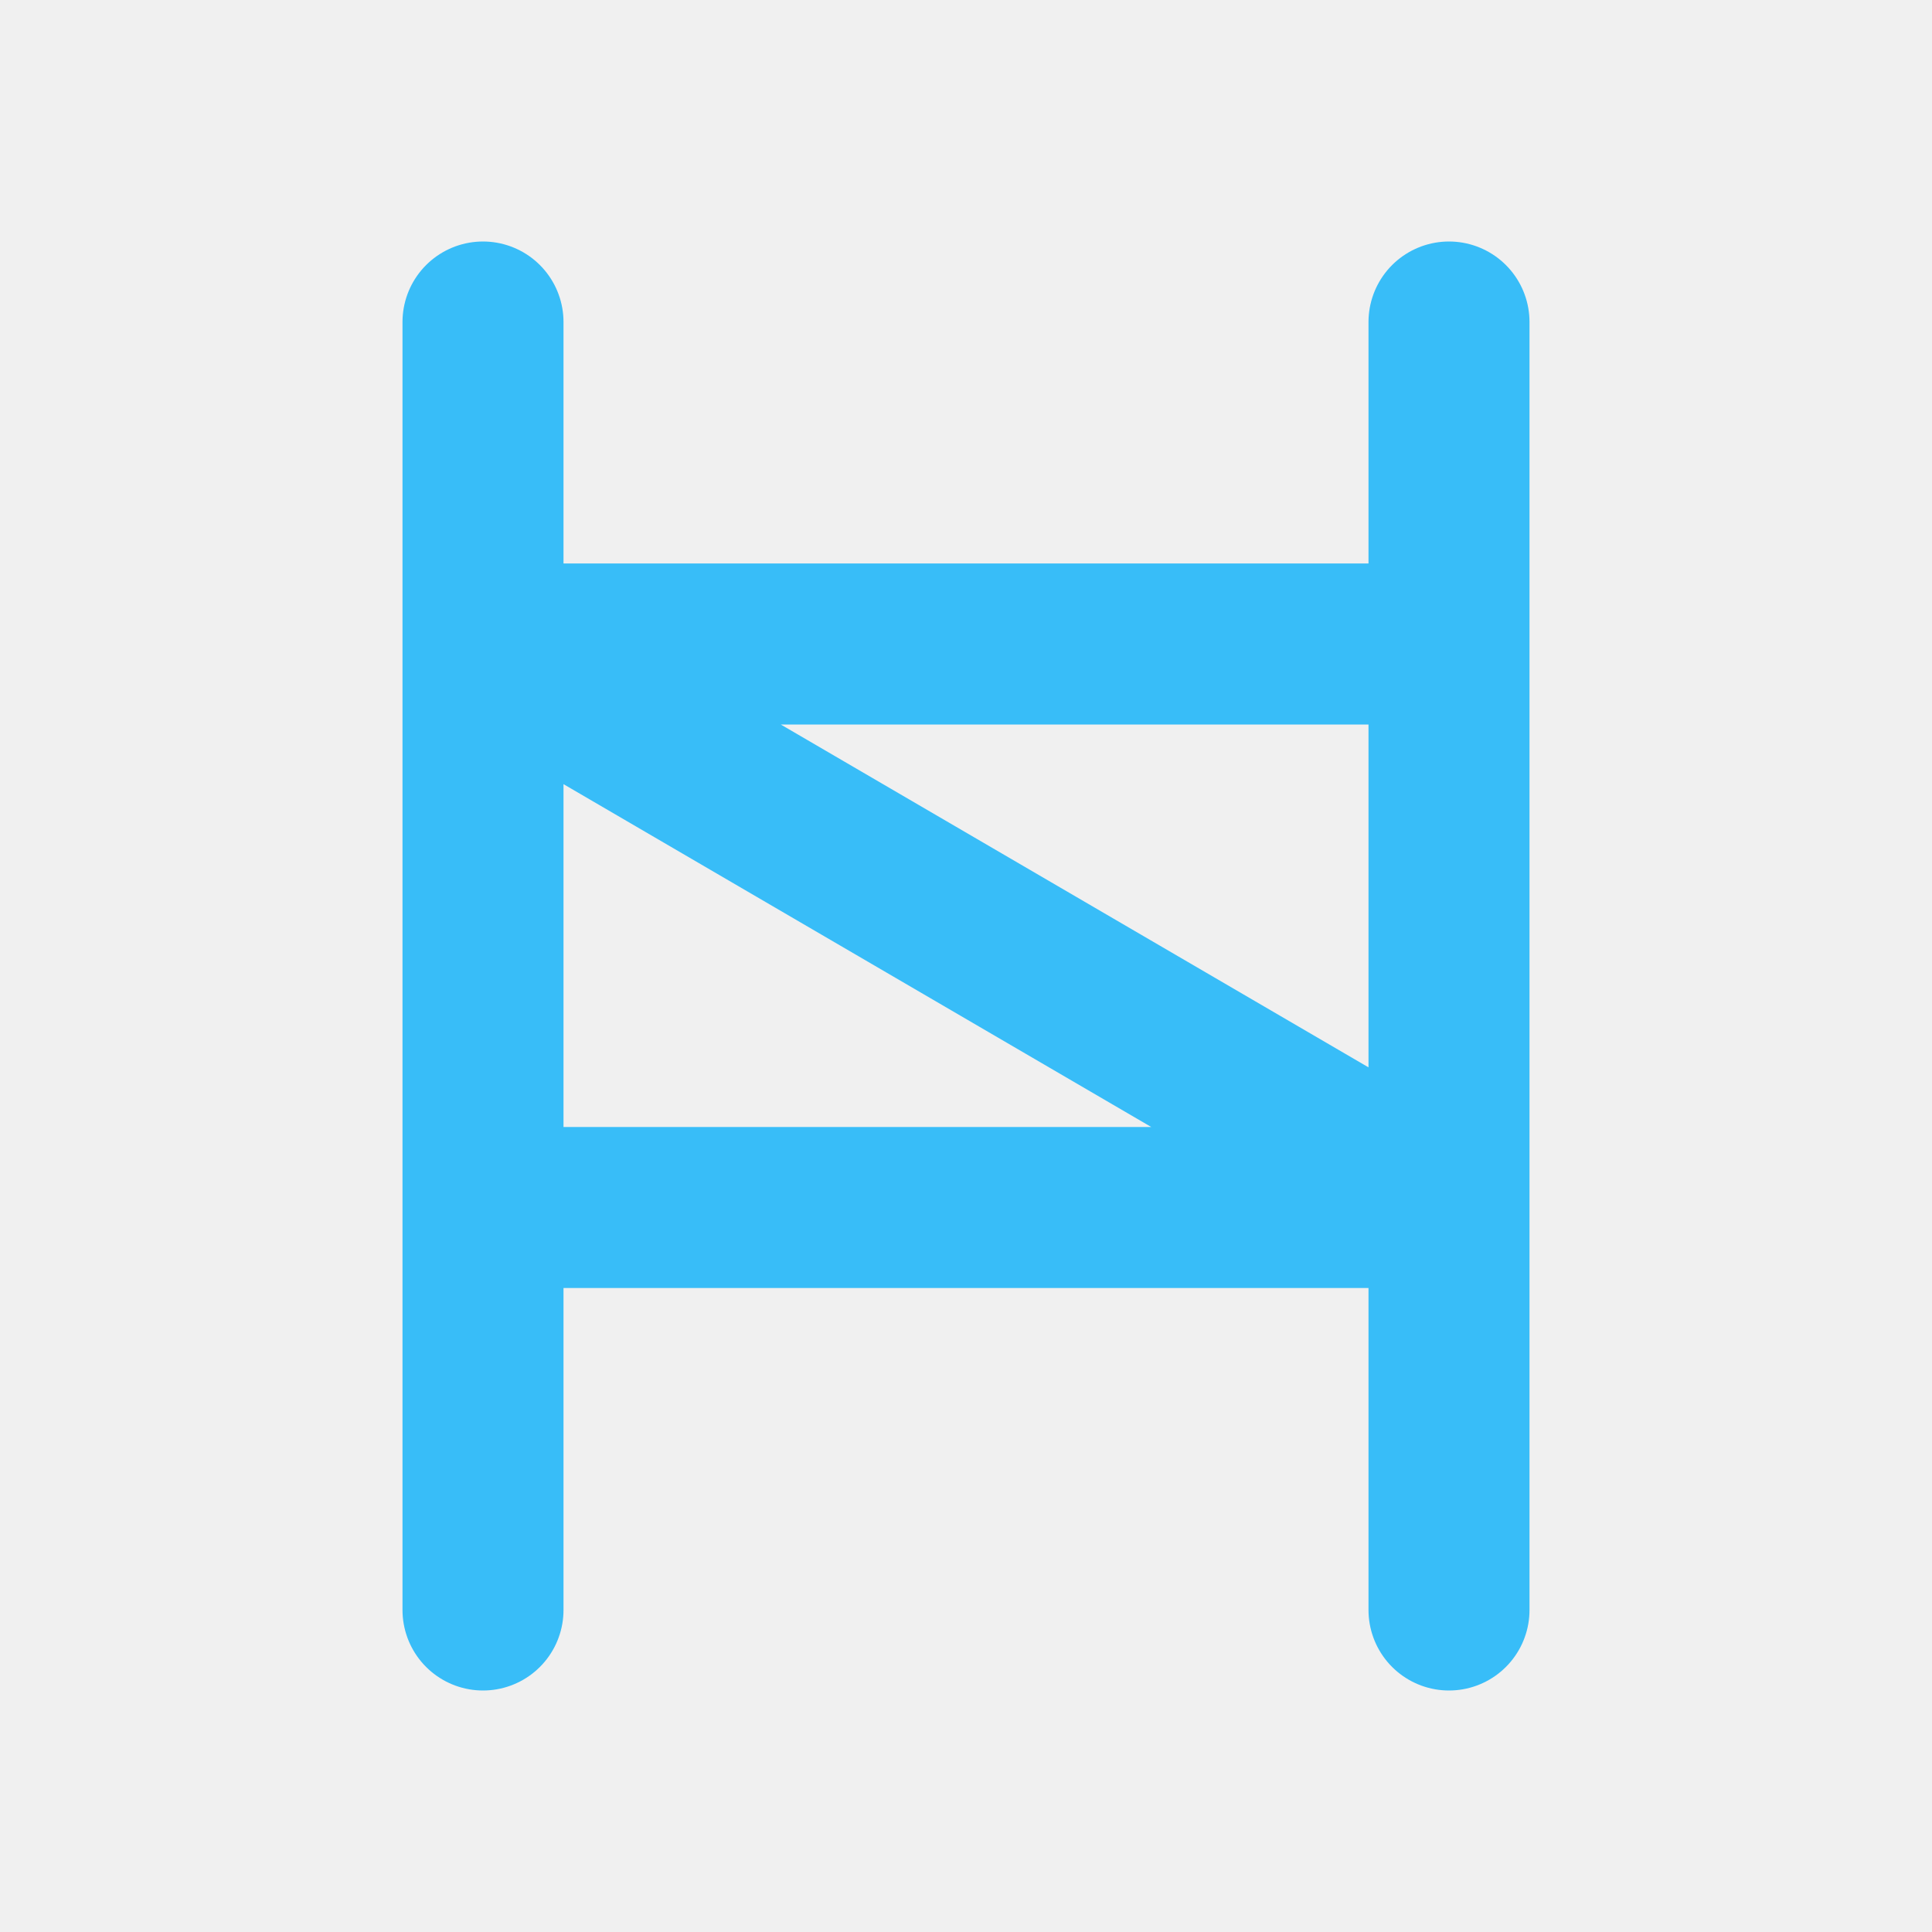
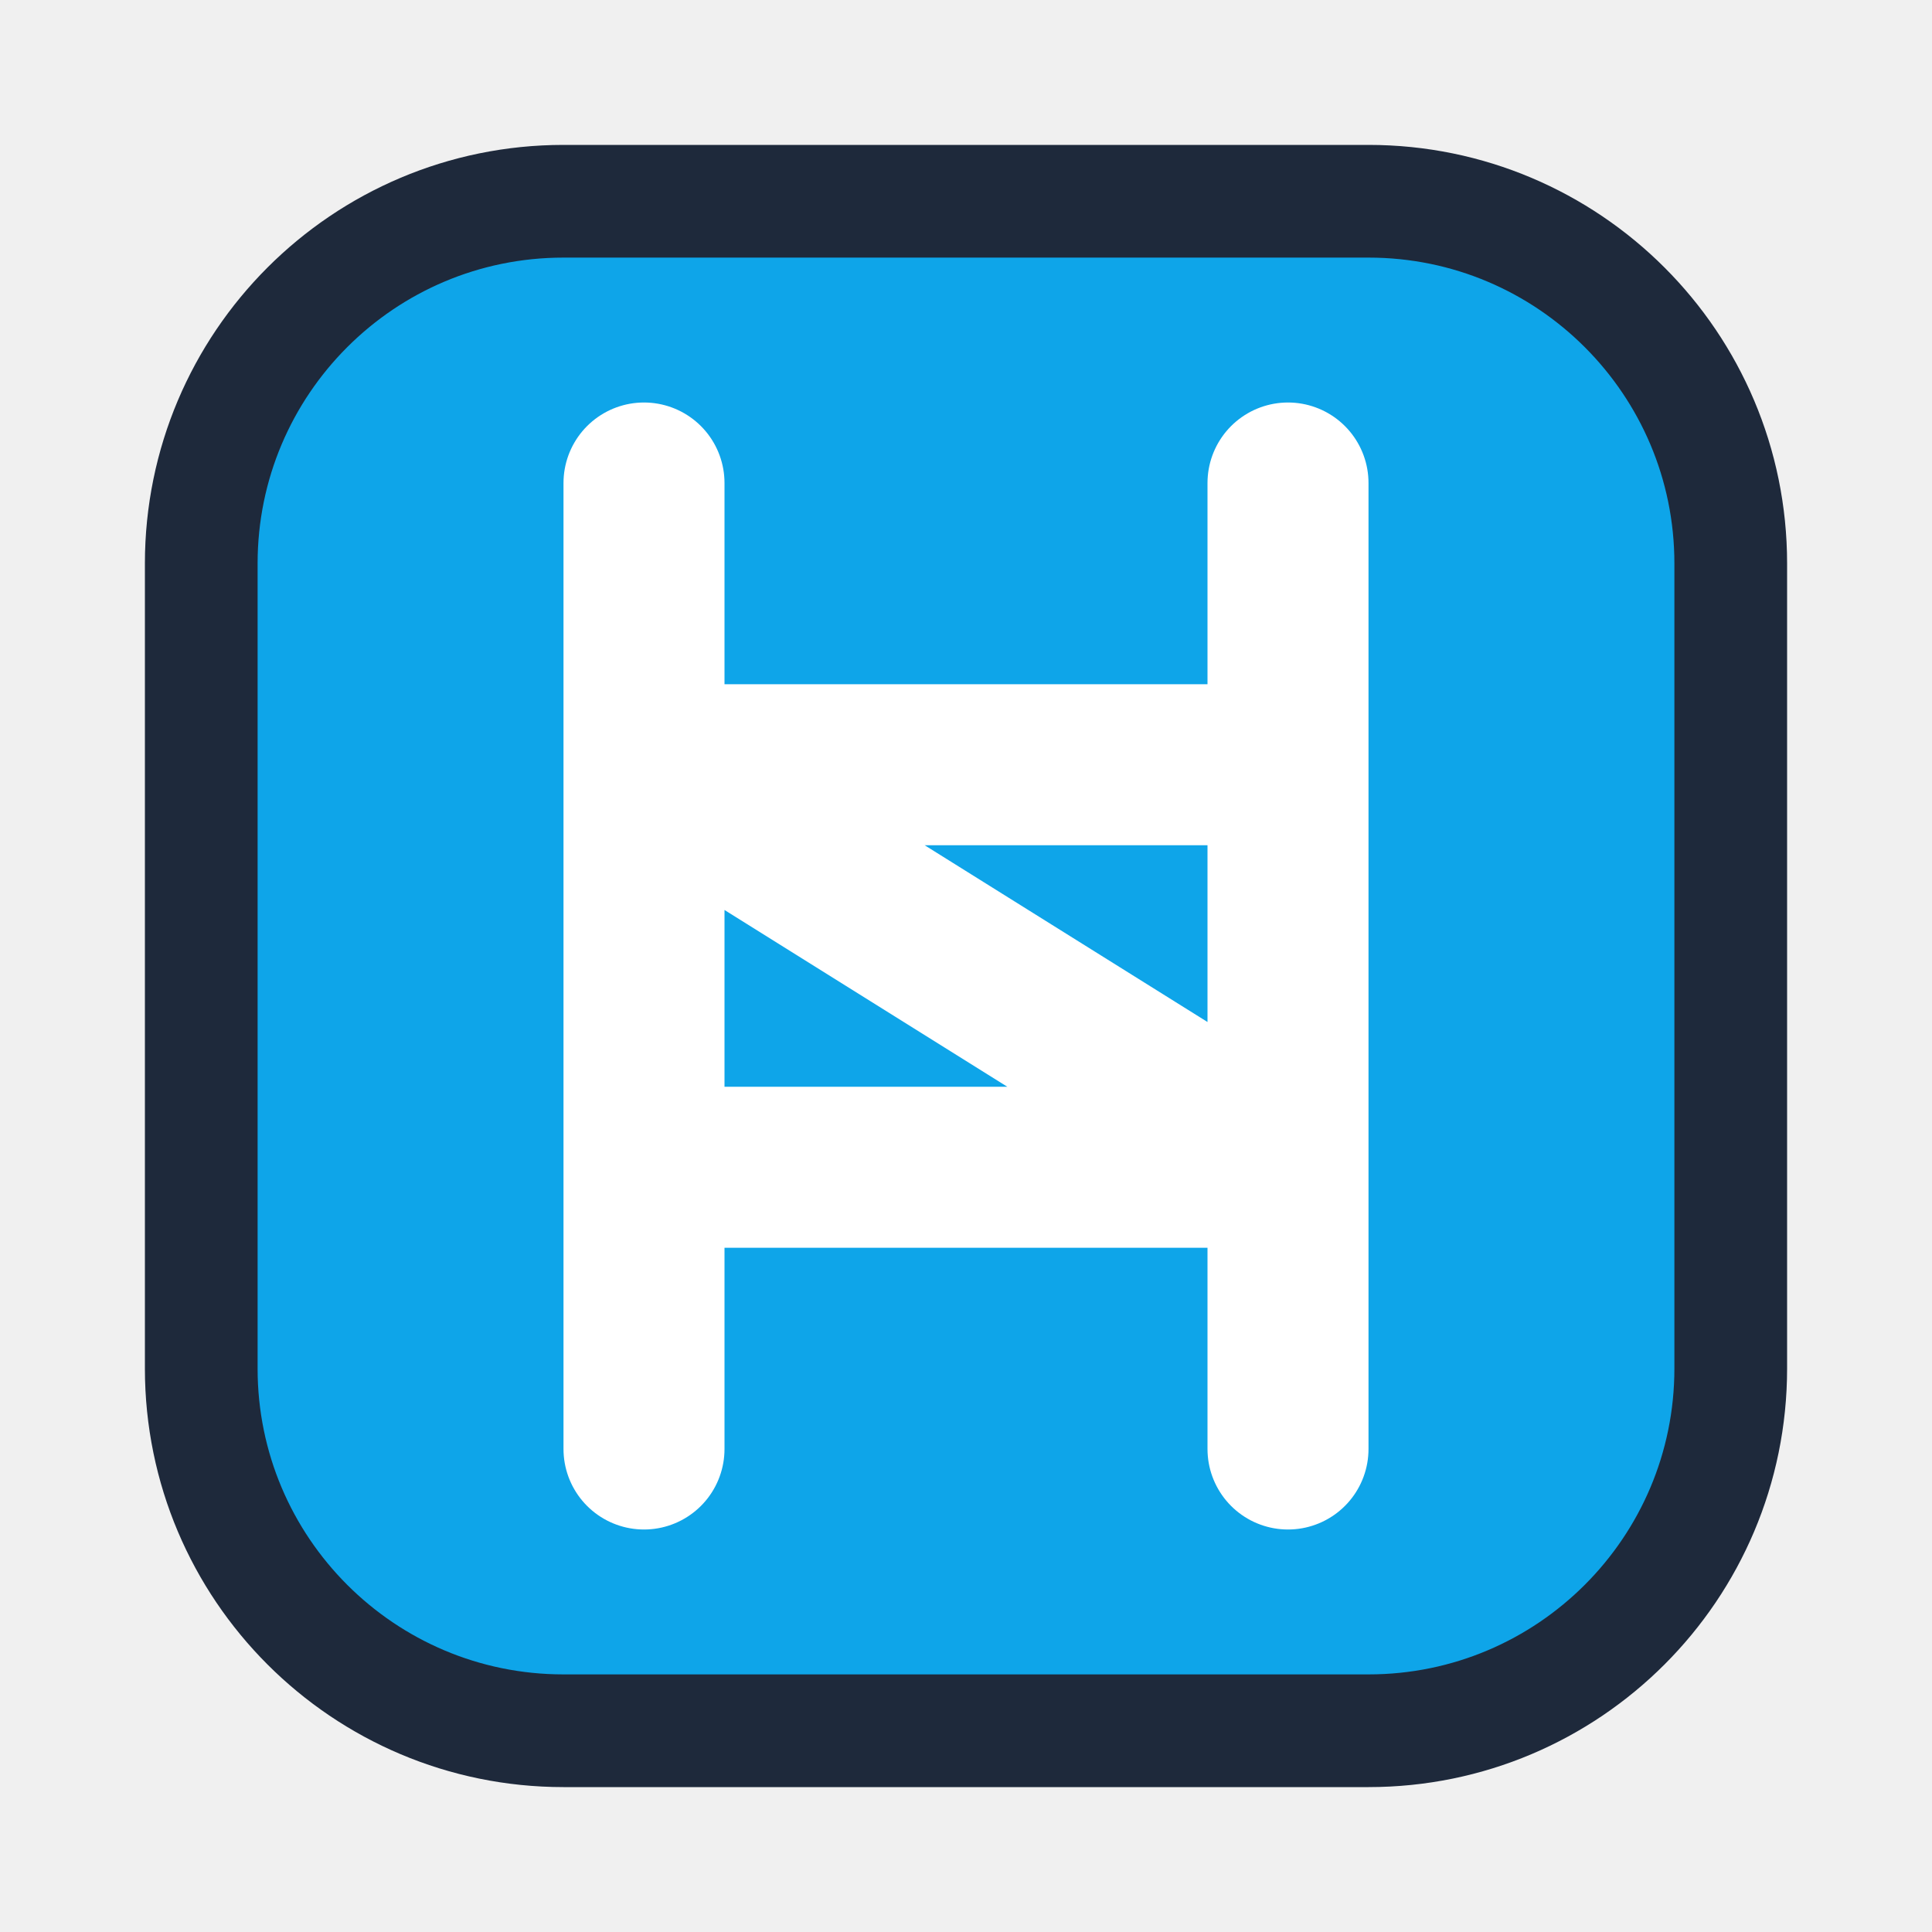
<svg xmlns="http://www.w3.org/2000/svg" width="16" height="16" viewBox="0 0 24 24" fill="none">
-   <path d="M6 4v16M18 4v16M6 8h12M6 15h12M6 8l12 7" stroke="#38BDF8" stroke-width="2" stroke-linecap="round" stroke-linejoin="round" />
+   <rect x="2.5" y="2.5" width="19" height="19" rx="4.5" fill="#0EA5E9" stroke="#1E293B" stroke-width="1.4" />
+   <path d="M8 6V18M16 6V18M8 9.5H16M8 14.5H16M8 9.5L16 14.5" stroke="#FFFFFF" stroke-width="2" stroke-linecap="round" stroke-linejoin="round" />
</svg>
